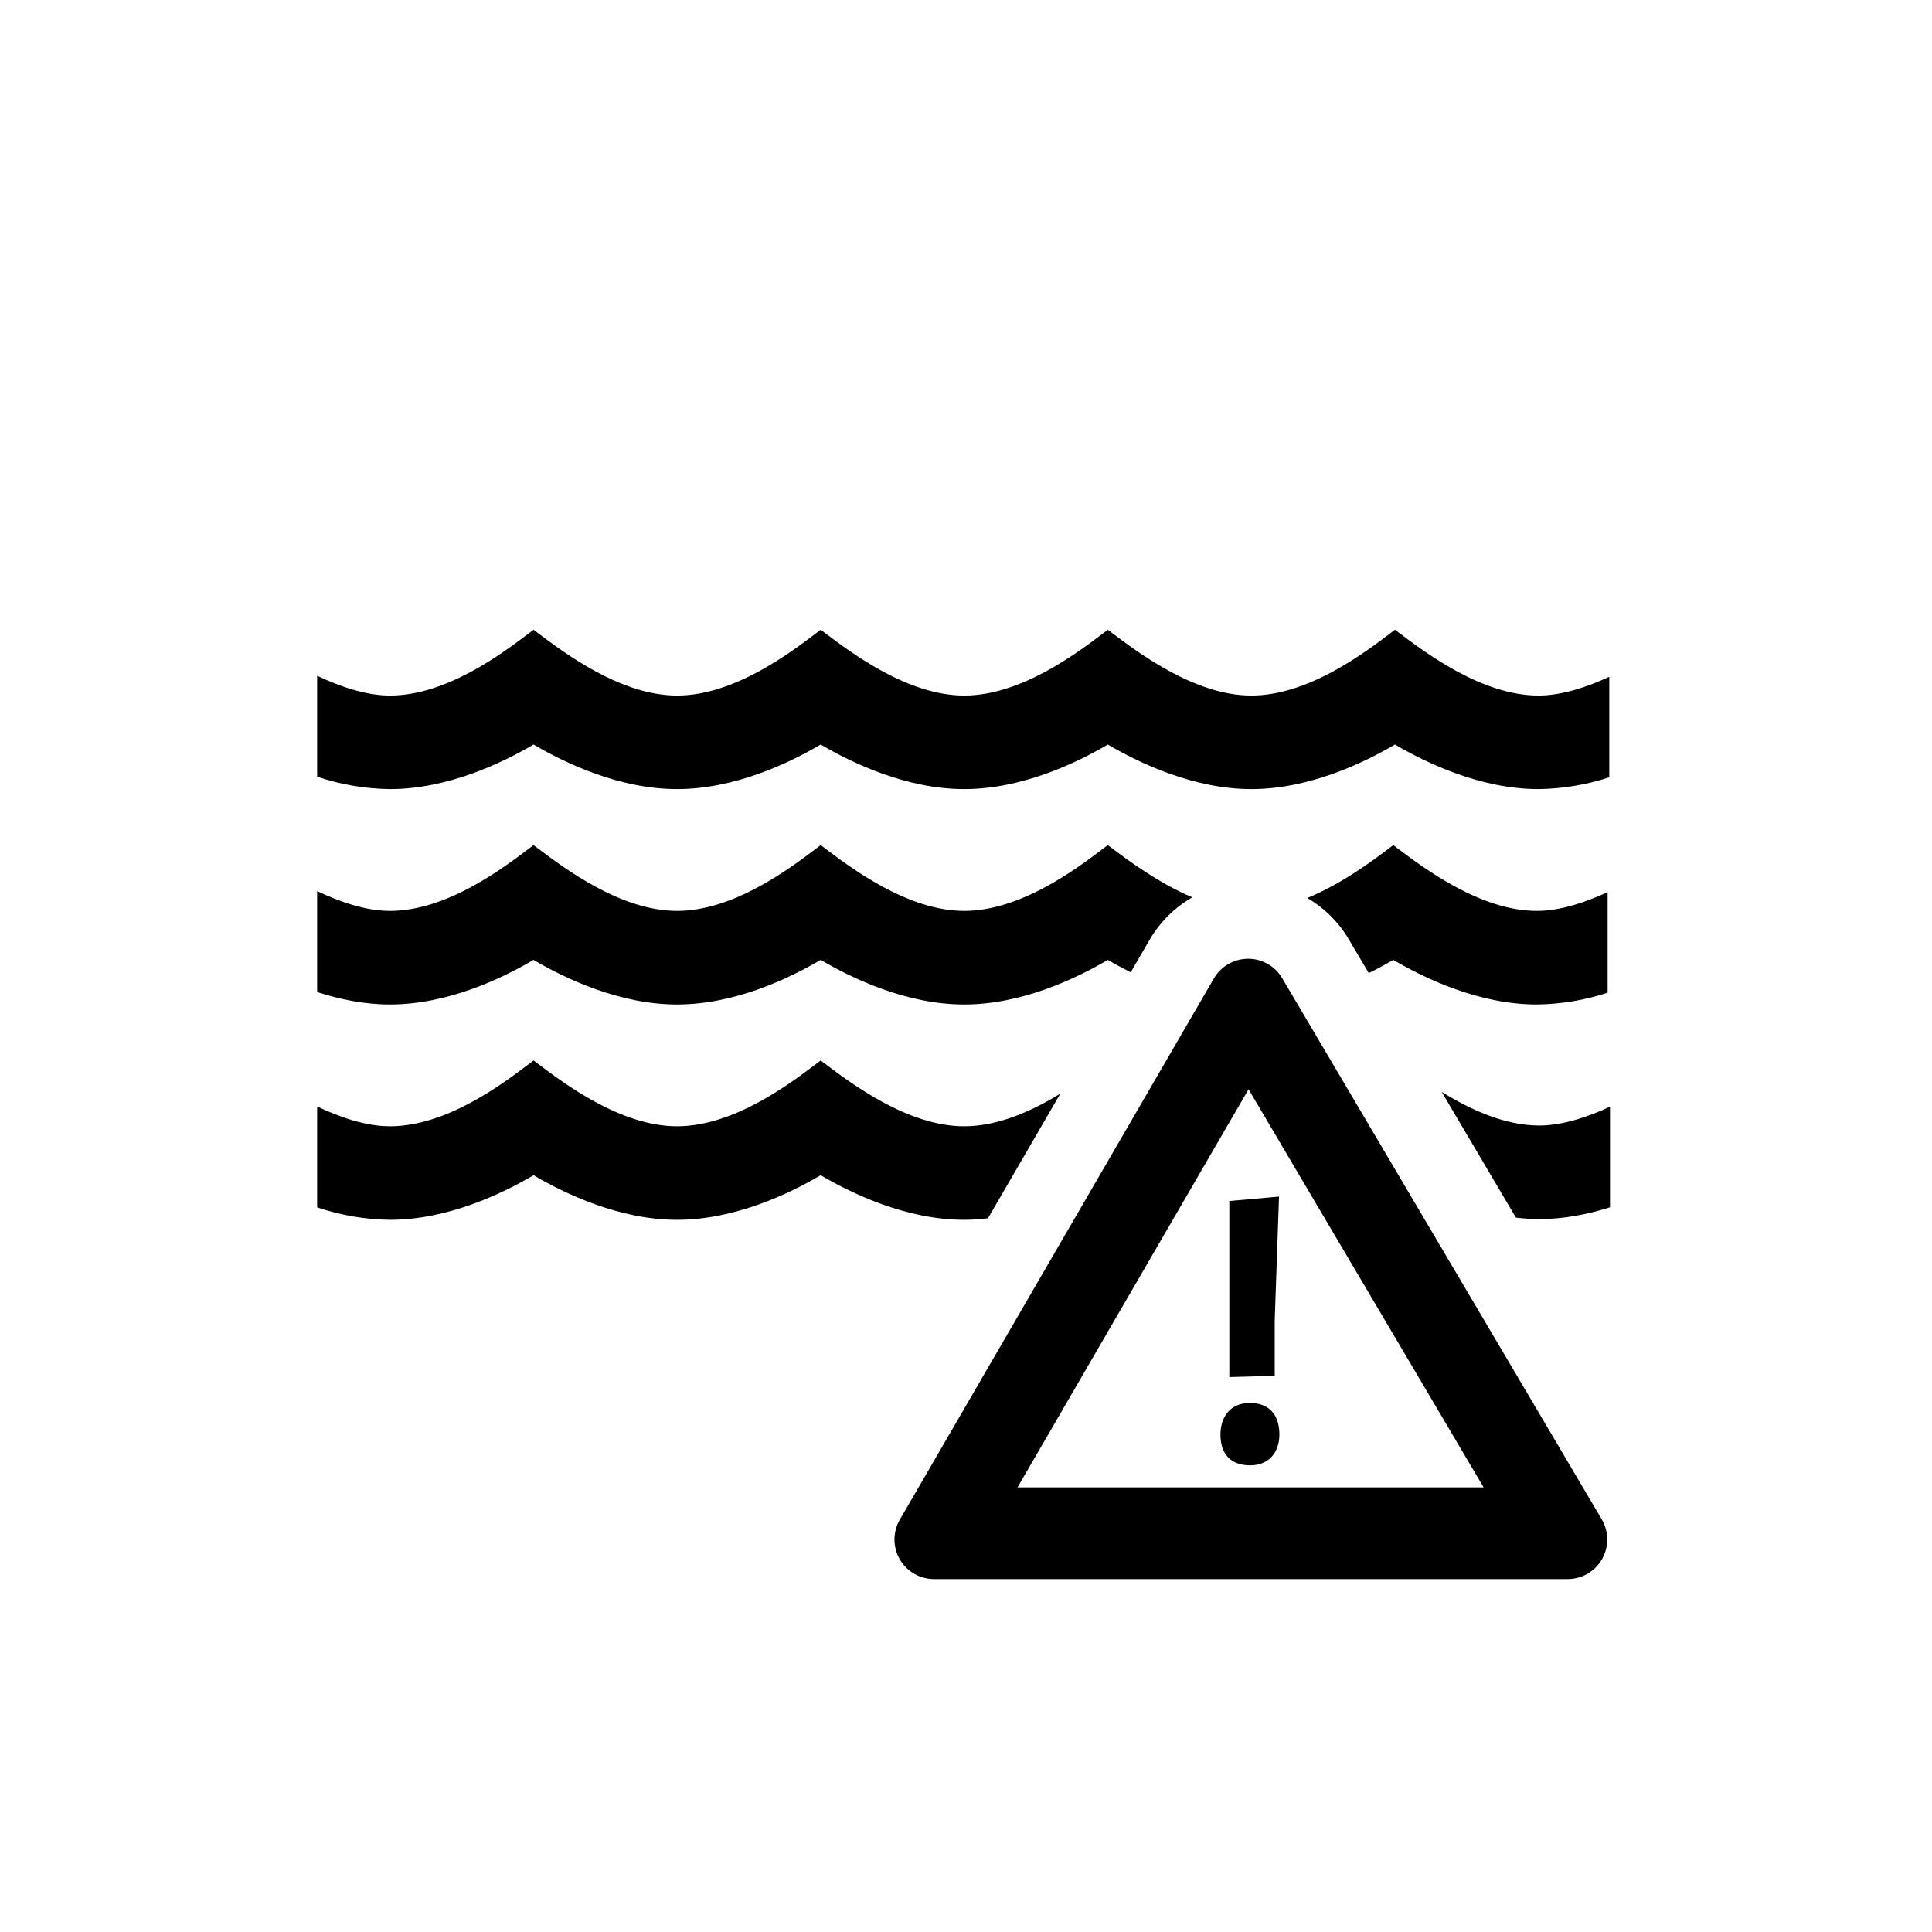
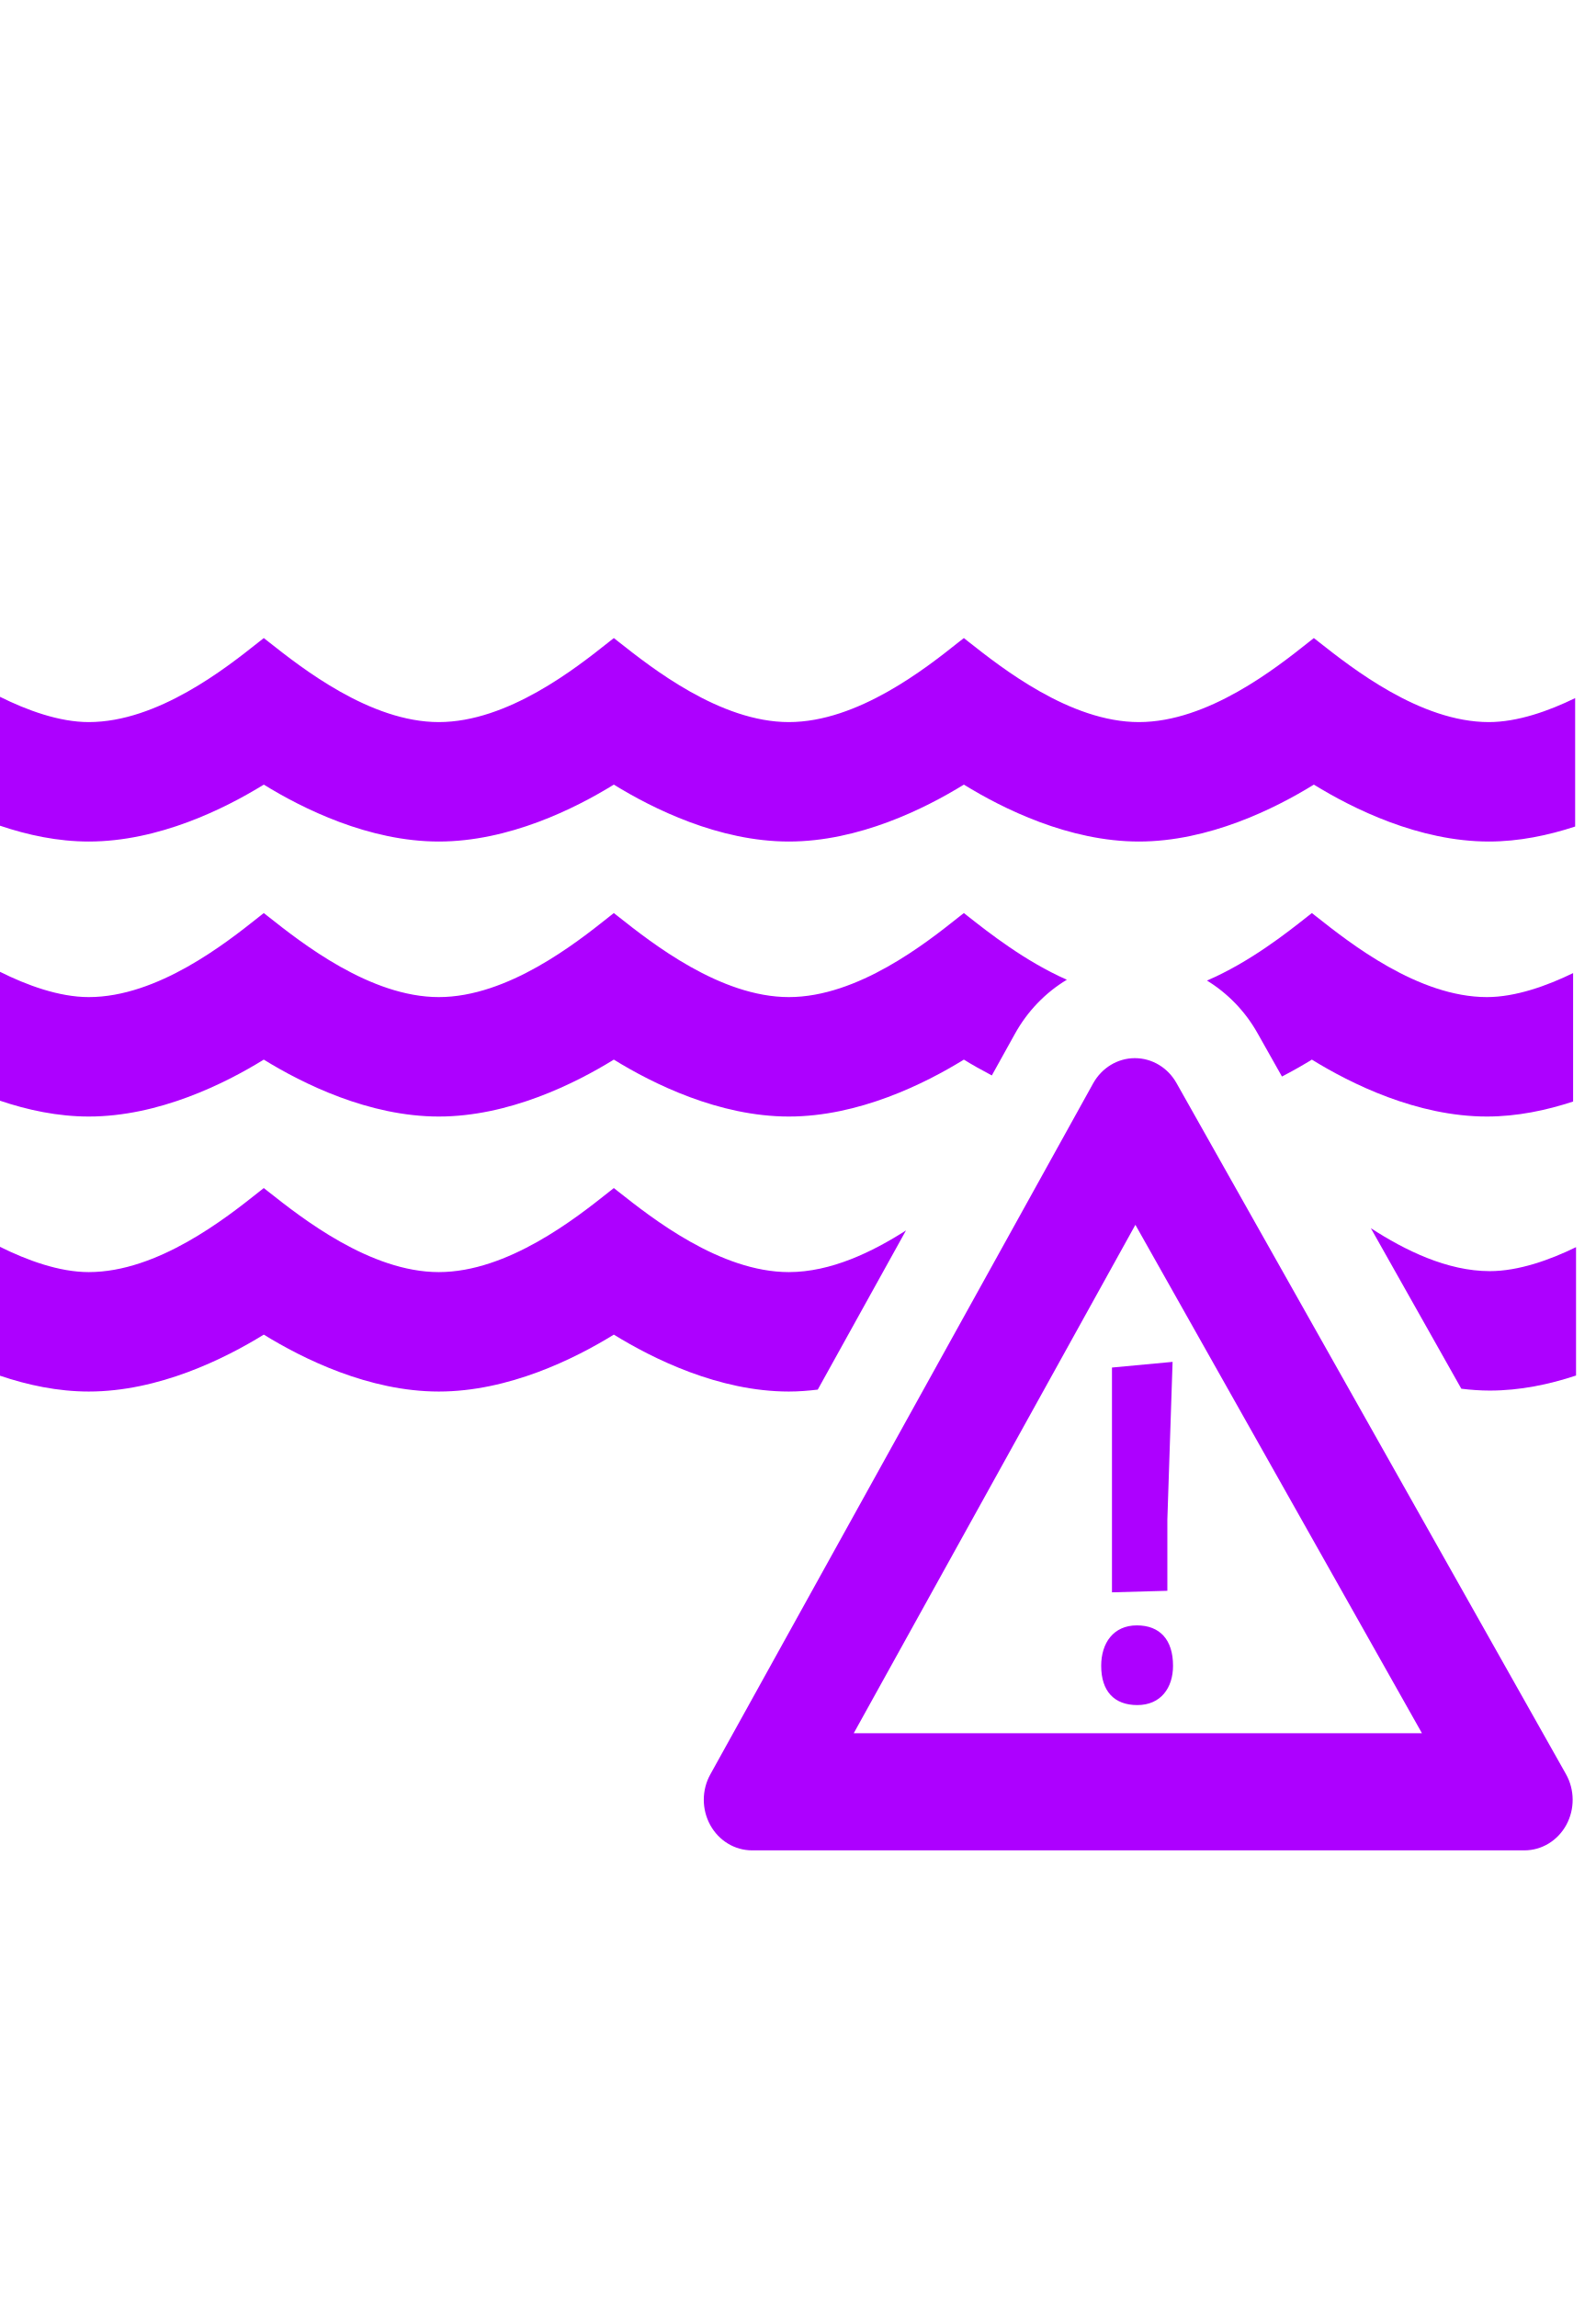
- <svg xmlns="http://www.w3.org/2000/svg" focusable="false" width="48" height="48" viewBox="0 0 48 48" fill="#000">
-   <path d="M34.748 15.714c.683.515 2.078 1.567 3.476 1.567.585 0 1.223-.218 1.758-.467v2.498a5.878 5.878 0 01-1.758.293c-1.425 0-2.772-.64-3.567-1.108-.795.468-2.142 1.108-3.567 1.108-1.425 0-2.772-.64-3.567-1.108-.795.468-2.142 1.108-3.567 1.108-1.425 0-2.772-.64-3.567-1.108-.794.468-2.142 1.108-3.567 1.108-1.425 0-2.772-.64-3.566-1.108-.795.468-2.143 1.108-3.567 1.108a5.922 5.922 0 01-1.81-.308v-2.508c.547.26 1.204.492 1.81.492 1.408 0 2.8-1.055 3.454-1.55l.112-.085.091.068c.684.515 2.078 1.567 3.476 1.567 1.409 0 2.801-1.055 3.455-1.55l.112-.085.091.068c.683.515 2.078 1.567 3.476 1.567 1.409 0 2.801-1.055 3.455-1.55l.112-.085.09.068c.684.515 2.079 1.567 3.477 1.567 1.409 0 2.801-1.055 3.455-1.55l.112-.085.09.068zM26.344 27.17l-1.798 3.098a5.082 5.082 0 01-.59.038c-1.425 0-2.772-.64-3.567-1.108-.794.468-2.142 1.108-3.567 1.108-1.425 0-2.772-.64-3.566-1.108-.795.468-2.143 1.108-3.567 1.108a5.925 5.925 0 01-1.81-.309V27.49c.547.26 1.204.492 1.81.492 1.408 0 2.8-1.055 3.454-1.55l.112-.085.091.068c.684.515 2.078 1.567 3.476 1.567 1.409 0 2.801-1.055 3.455-1.55l.112-.085.091.068c.683.515 2.078 1.567 3.476 1.567.858 0 1.705-.393 2.388-.811zm9.474-.042l1.844 3.123c.192.022.385.037.58.037.614 0 1.211-.12 1.758-.293v-2.5c-.535.25-1.173.468-1.758.468-.867 0-1.728-.405-2.424-.835zm-1.292-6.064l.09-.068.09.069c.684.515 2.079 1.566 3.477 1.566.585 0 1.223-.218 1.758-.467v2.499a5.877 5.877 0 01-1.758.293c-1.425 0-2.772-.64-3.567-1.108a9.784 9.784 0 01-.61.328l-.502-.85a2.88 2.88 0 00-1.025-1.016c.87-.357 1.624-.927 2.047-1.246zm-21.271 2.784c.795.468 2.142 1.108 3.567 1.108 1.425 0 2.773-.64 3.567-1.108.795.468 2.142 1.108 3.567 1.108 1.425 0 2.772-.64 3.567-1.108.166.098.36.203.57.308l.47-.81a2.89 2.89 0 011.06-1.052c-.852-.36-1.596-.919-2.032-1.247l-.068-.05-.112.084c-.654.495-2.046 1.55-3.455 1.55-1.398 0-2.793-1.051-3.476-1.567l-.09-.068-.11.083-.002.002c-.654.495-2.047 1.55-3.456 1.55-1.398 0-2.792-1.051-3.476-1.567l-.09-.068-.113.085c-.653.495-2.046 1.55-3.454 1.55-.606 0-1.263-.231-1.81-.492v2.508c.56.181 1.177.309 1.81.309 1.425 0 2.772-.64 3.566-1.108zM31.05 34.856c-.48 0-.728.344-.728.785 0 .497.268.765.737.765.478 0 .727-.335.727-.765 0-.508-.268-.785-.737-.785zm.62-.673l-1.128.03v-4.374l1.235-.11-.107 3.07v1.384z" />
-   <path fill-rule="evenodd" clip-rule="evenodd" d="M31.01 23.82a.98.98 0 01.846.483l7.939 13.445a.984.984 0 01-.848 1.484h-15.74a.983.983 0 01-.851-1.477l7.802-13.445a.984.984 0 01.847-.49h.004zm.01 3.242l-5.74 9.891h11.58l-5.84-9.89z" />
+ <svg xmlns="http://www.w3.org/2000/svg" viewBox="0 0 25 36" fill="none">
+   <path d="M20.661 10.055C21.187 10.47 22.259 11.317 23.334 11.317C23.784 11.317 24.275 11.142 24.686 10.941V12.954C24.265 13.092 23.806 13.189 23.334 13.189C22.238 13.189 21.203 12.674 20.591 12.297C19.98 12.674 18.944 13.189 17.849 13.189C16.753 13.189 15.717 12.674 15.106 12.297C14.494 12.674 13.459 13.189 12.363 13.189C11.267 13.189 10.231 12.674 9.62 12.297C9.009 12.674 7.973 13.189 6.877 13.189C5.781 13.189 4.745 12.674 4.134 12.297C3.523 12.674 2.487 13.189 1.391 13.189C0.905 13.189 0.431 13.087 0 12.941V10.921C0.42 11.13 0.926 11.317 1.391 11.317C2.474 11.317 3.545 10.467 4.048 10.068C4.079 10.044 4.108 10.021 4.134 10L4.204 10.055C4.729 10.47 5.802 11.317 6.877 11.317C7.96 11.317 9.031 10.467 9.534 10.068C9.564 10.044 9.593 10.021 9.62 10L9.69 10.055C10.215 10.47 11.287 11.317 12.363 11.317C13.446 11.317 14.517 10.467 15.019 10.068C15.05 10.044 15.079 10.021 15.106 10L15.175 10.055C15.701 10.47 16.773 11.317 17.849 11.317C18.932 11.317 20.002 10.467 20.505 10.068C20.536 10.044 20.565 10.021 20.591 10L20.661 10.055Z" fill="#AD00FF" />
+   <path d="M14.199 19.284L12.816 21.779C12.667 21.797 12.515 21.809 12.363 21.809C11.267 21.809 10.231 21.294 9.62 20.917C9.009 21.294 7.973 21.809 6.877 21.809C5.781 21.809 4.745 21.294 4.134 20.917C3.523 21.294 2.487 21.809 1.391 21.809C0.905 21.809 0.431 21.707 0 21.561V19.541C0.42 19.75 0.926 19.937 1.391 19.937C2.474 19.937 3.545 19.087 4.048 18.688C4.079 18.664 4.107 18.641 4.134 18.62L4.204 18.675C4.729 19.09 5.802 19.937 6.877 19.937C7.96 19.937 9.031 19.087 9.534 18.688C9.564 18.664 9.593 18.641 9.62 18.62L9.69 18.675C10.215 19.09 11.287 19.937 12.363 19.937C13.023 19.937 13.674 19.62 14.199 19.284Z" fill="#AD00FF" />
+   <path d="M21.484 19.249L22.902 21.765C23.049 21.783 23.198 21.794 23.348 21.794C23.82 21.794 24.279 21.698 24.7 21.558V19.546C24.289 19.747 23.798 19.922 23.348 19.922C22.681 19.922 22.019 19.596 21.484 19.249Z" fill="#AD00FF" />
+   <path d="M20.491 14.364L20.56 14.31L20.63 14.365C21.155 14.78 22.227 15.627 23.303 15.627C23.752 15.627 24.243 15.451 24.654 15.251V17.264C24.234 17.402 23.775 17.499 23.303 17.499C22.207 17.499 21.171 16.984 20.56 16.607C20.424 16.691 20.264 16.782 20.091 16.872L19.705 16.187C19.511 15.844 19.237 15.565 18.916 15.368C19.585 15.08 20.166 14.621 20.491 14.364Z" fill="#AD00FF" />
+   <path d="M4.134 16.607C4.745 16.984 5.781 17.499 6.877 17.499C7.973 17.499 9.009 16.984 9.62 16.607C10.231 16.984 11.267 17.499 12.363 17.499C13.459 17.499 14.494 16.984 15.106 16.607C15.233 16.686 15.383 16.77 15.544 16.855L15.906 16.203C16.104 15.845 16.387 15.555 16.72 15.355C16.065 15.066 15.493 14.615 15.158 14.351L15.106 14.31C15.079 14.331 15.05 14.354 15.019 14.378C14.517 14.777 13.446 15.627 12.363 15.627C11.287 15.627 10.215 14.78 9.69 14.365L9.62 14.31C9.594 14.33 9.566 14.353 9.535 14.377L9.534 14.378C9.031 14.777 7.96 15.627 6.877 15.627C5.802 15.627 4.729 14.78 4.204 14.365L4.134 14.31C4.107 14.331 4.079 14.354 4.048 14.378C3.545 14.777 2.474 15.627 1.391 15.627C0.926 15.627 0.42 15.441 0 15.231V17.251C0.431 17.397 0.905 17.499 1.391 17.499C2.487 17.499 3.523 16.984 4.134 16.607Z" fill="#AD00FF" />
+   <path d="M17.817 25.474C17.449 25.474 17.258 25.752 17.258 26.107C17.258 26.508 17.464 26.723 17.824 26.723C18.192 26.723 18.384 26.453 18.384 26.107C18.384 25.698 18.177 25.474 17.817 25.474Z" fill="#AD00FF" />
+   <path d="M18.295 24.932L17.427 24.956V21.433L18.377 21.344L18.295 23.817V24.932Z" fill="#AD00FF" />
+   <path fill-rule="evenodd" clip-rule="evenodd" d="M17.786 16.584C18.054 16.584 18.302 16.732 18.438 16.974L24.542 27.805C24.68 28.05 24.682 28.353 24.548 28.6C24.413 28.848 24.162 29 23.891 29H11.786C11.516 29 11.266 28.849 11.131 28.603C10.996 28.357 10.996 28.055 11.132 27.81L17.132 16.979C17.267 16.736 17.515 16.585 17.783 16.584H17.786ZM17.794 19.196L13.38 27.164H22.285L17.794 19.196Z" fill="#AD00FF" />
</svg>
